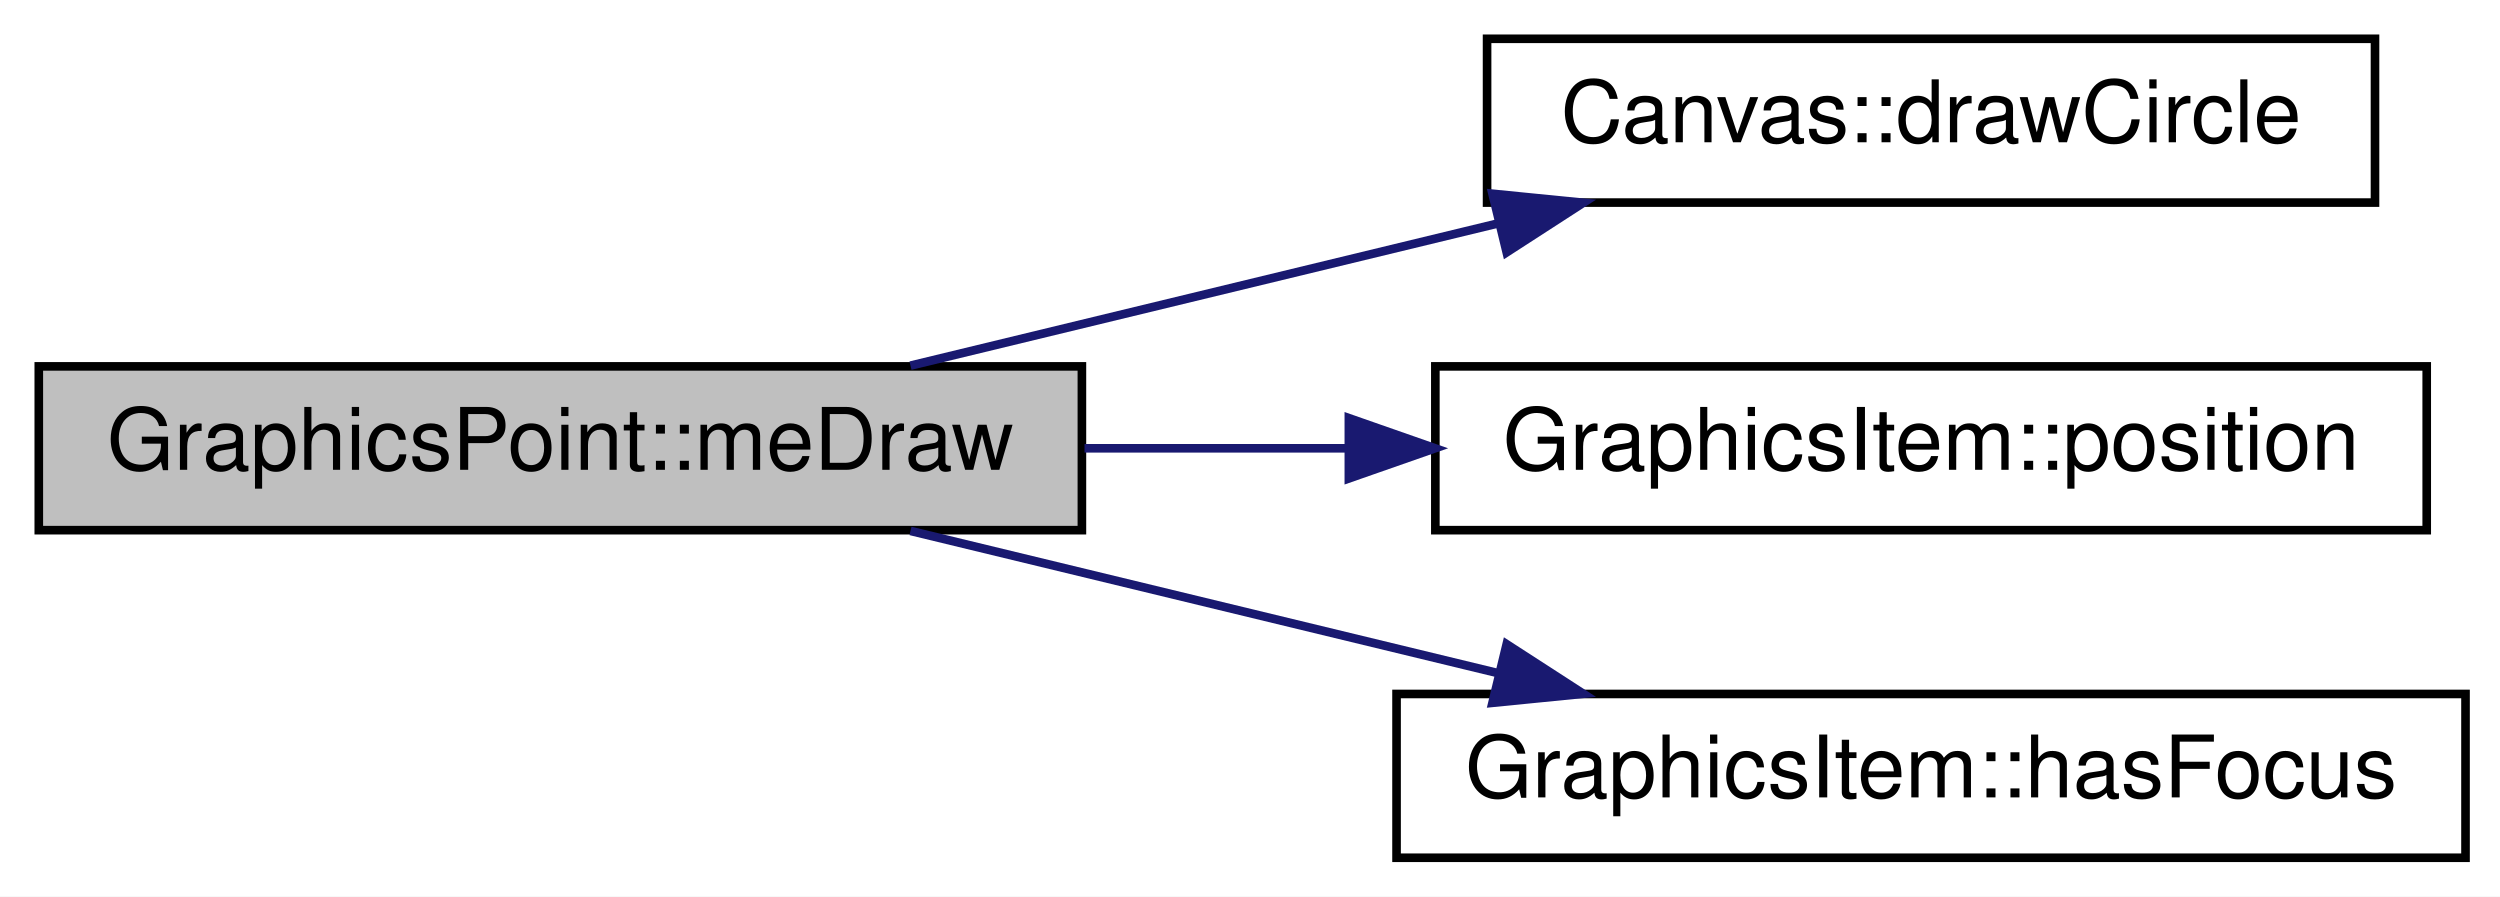
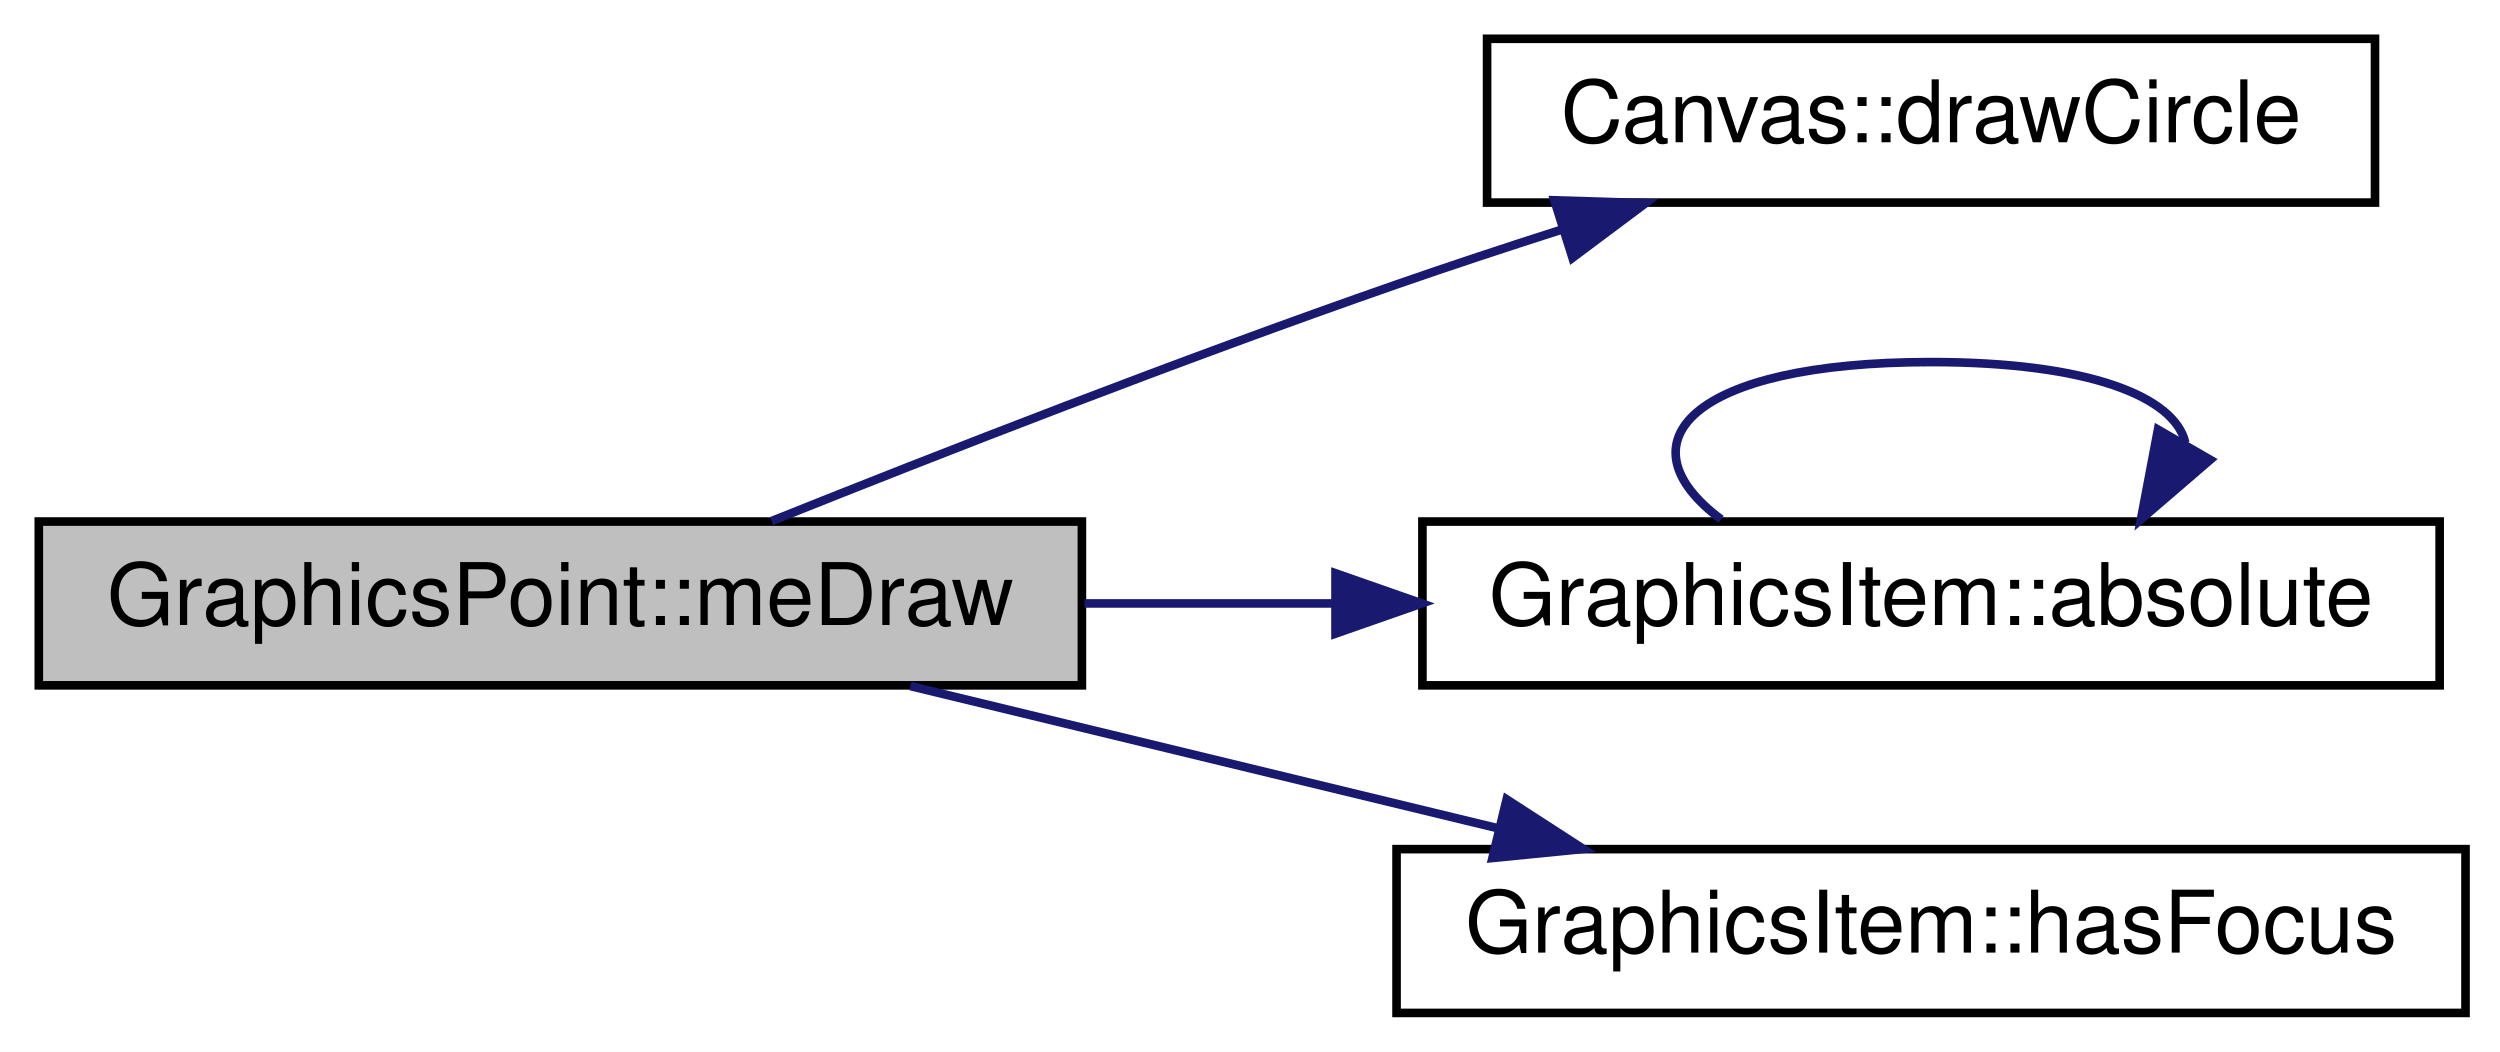
- <svg xmlns="http://www.w3.org/2000/svg" xmlns:xlink="http://www.w3.org/1999/xlink" width="290pt" height="104pt" viewBox="0.00 0.00 290.00 104.00">
-   <g id="graph0" class="graph" transform="scale(1 1) rotate(0) translate(4 100)">
-     <polygon fill="white" stroke="none" points="-4,4 -4,-100 286,-100 286,4 -4,4" />
+ <svg xmlns="http://www.w3.org/2000/svg" xmlns:xlink="http://www.w3.org/1999/xlink" width="290pt" height="122pt" viewBox="0.00 0.00 290.00 122.00">
+   <g id="graph0" class="graph" transform="scale(1 1) rotate(0) translate(4 118)">
+     <polygon fill="white" stroke="none" points="-4,4 -4,-118 286,-118 286,4 -4,4" />
    <g id="node1" class="node">
      <polygon fill="#bfbfbf" stroke="black" points="0.5,-38.5 0.5,-57.5 121.5,-57.5 121.5,-38.5 0.5,-38.5" />
      <text text-anchor="middle" x="61" y="-45.5" font-family="Helvetica,sans-Serif" font-size="10.00">GraphicsPoint::meDraw</text>
    </g>
    <g id="node2" class="node">
      <g id="a_node2">
        <a xlink:href="class_canvas.html#a5d6c1ffe1d0279d24d13fb7956cc99a9" target="_top" xlink:title="Canvas::drawCircle">
-           <polygon fill="white" stroke="black" points="168.5,-76.5 168.5,-95.5 271.5,-95.5 271.5,-76.5 168.5,-76.5" />
-           <text text-anchor="middle" x="220" y="-83.5" font-family="Helvetica,sans-Serif" font-size="10.00">Canvas::drawCircle</text>
+           <polygon fill="white" stroke="black" points="168.5,-94.5 168.5,-113.5 271.5,-113.5 271.5,-94.5 168.5,-94.5" />
+           <text text-anchor="middle" x="220" y="-101.5" font-family="Helvetica,sans-Serif" font-size="10.00">Canvas::drawCircle</text>
        </a>
      </g>
    </g>
    <g id="edge1" class="edge">
-       <path fill="none" stroke="midnightblue" d="M101.618,-57.589C122.336,-62.603 147.888,-68.788 169.856,-74.105" />
-       <polygon fill="midnightblue" stroke="midnightblue" points="169.124,-77.529 179.667,-76.48 170.771,-70.726 169.124,-77.529" />
+       <path fill="none" stroke="midnightblue" d="M85.511,-57.56C104.849,-65.302 133.033,-76.311 158,-85 164.119,-87.129 170.62,-89.276 177.012,-91.322" />
+       <polygon fill="midnightblue" stroke="midnightblue" points="176.305,-94.768 186.895,-94.435 178.409,-88.092 176.305,-94.768" />
    </g>
    <g id="node3" class="node">
      <g id="a_node3">
-         <a xlink:href="class_graphics_item.html#a01a34e70b5ac17f7c6f50bcfe4301ed6" target="_top" xlink:title="GraphicsItem::position">
-           <polygon fill="white" stroke="black" points="162.5,-38.5 162.5,-57.5 277.5,-57.5 277.5,-38.5 162.5,-38.5" />
-           <text text-anchor="middle" x="220" y="-45.5" font-family="Helvetica,sans-Serif" font-size="10.00">GraphicsItem::position</text>
+         <a xlink:href="class_graphics_item.html#acddeaf58963ddb0de93b7c1b27512af7" target="_top" xlink:title="GraphicsItem::absolute">
+           <polygon fill="white" stroke="black" points="161,-38.5 161,-57.5 279,-57.5 279,-38.5 161,-38.5" />
+           <text text-anchor="middle" x="220" y="-45.5" font-family="Helvetica,sans-Serif" font-size="10.00">GraphicsItem::absolute</text>
        </a>
      </g>
    </g>
    <g id="edge2" class="edge">
-       <path fill="none" stroke="midnightblue" d="M121.803,-48C131.812,-48 142.251,-48 152.417,-48" />
-       <polygon fill="midnightblue" stroke="midnightblue" points="152.467,-51.5 162.467,-48 152.467,-44.5 152.467,-51.5" />
+       <path fill="none" stroke="midnightblue" d="M121.803,-48C131.221,-48 141.021,-48 150.616,-48" />
+       <polygon fill="midnightblue" stroke="midnightblue" points="150.919,-51.5 160.919,-48 150.919,-44.5 150.919,-51.5" />
    </g>
    <g id="node4" class="node">
      <g id="a_node4">
        <a xlink:href="class_graphics_item.html#a1f3b7de02ad675cd54aa46feec7de2eb" target="_top" xlink:title="GraphicsItem::hasFocus">
          <polygon fill="white" stroke="black" points="158,-0.5 158,-19.5 282,-19.5 282,-0.5 158,-0.5" />
          <text text-anchor="middle" x="220" y="-7.5" font-family="Helvetica,sans-Serif" font-size="10.00">GraphicsItem::hasFocus</text>
        </a>
      </g>
    </g>
-     <g id="edge3" class="edge">
+     <g id="edge4" class="edge">
      <path fill="none" stroke="midnightblue" d="M101.618,-38.411C122.336,-33.397 147.888,-27.212 169.856,-21.895" />
      <polygon fill="midnightblue" stroke="midnightblue" points="170.771,-25.274 179.667,-19.52 169.124,-18.471 170.771,-25.274" />
    </g>
+     <g id="edge3" class="edge">
+       <path fill="none" stroke="midnightblue" d="M195.648,-57.757C183.801,-66.565 191.918,-76 220,-76 238.429,-76 248.26,-71.937 249.492,-66.654" />
+       <polygon fill="midnightblue" stroke="midnightblue" points="252.386,-64.665 244.352,-57.757 246.324,-68.167 252.386,-64.665" />
+     </g>
  </g>
</svg>
